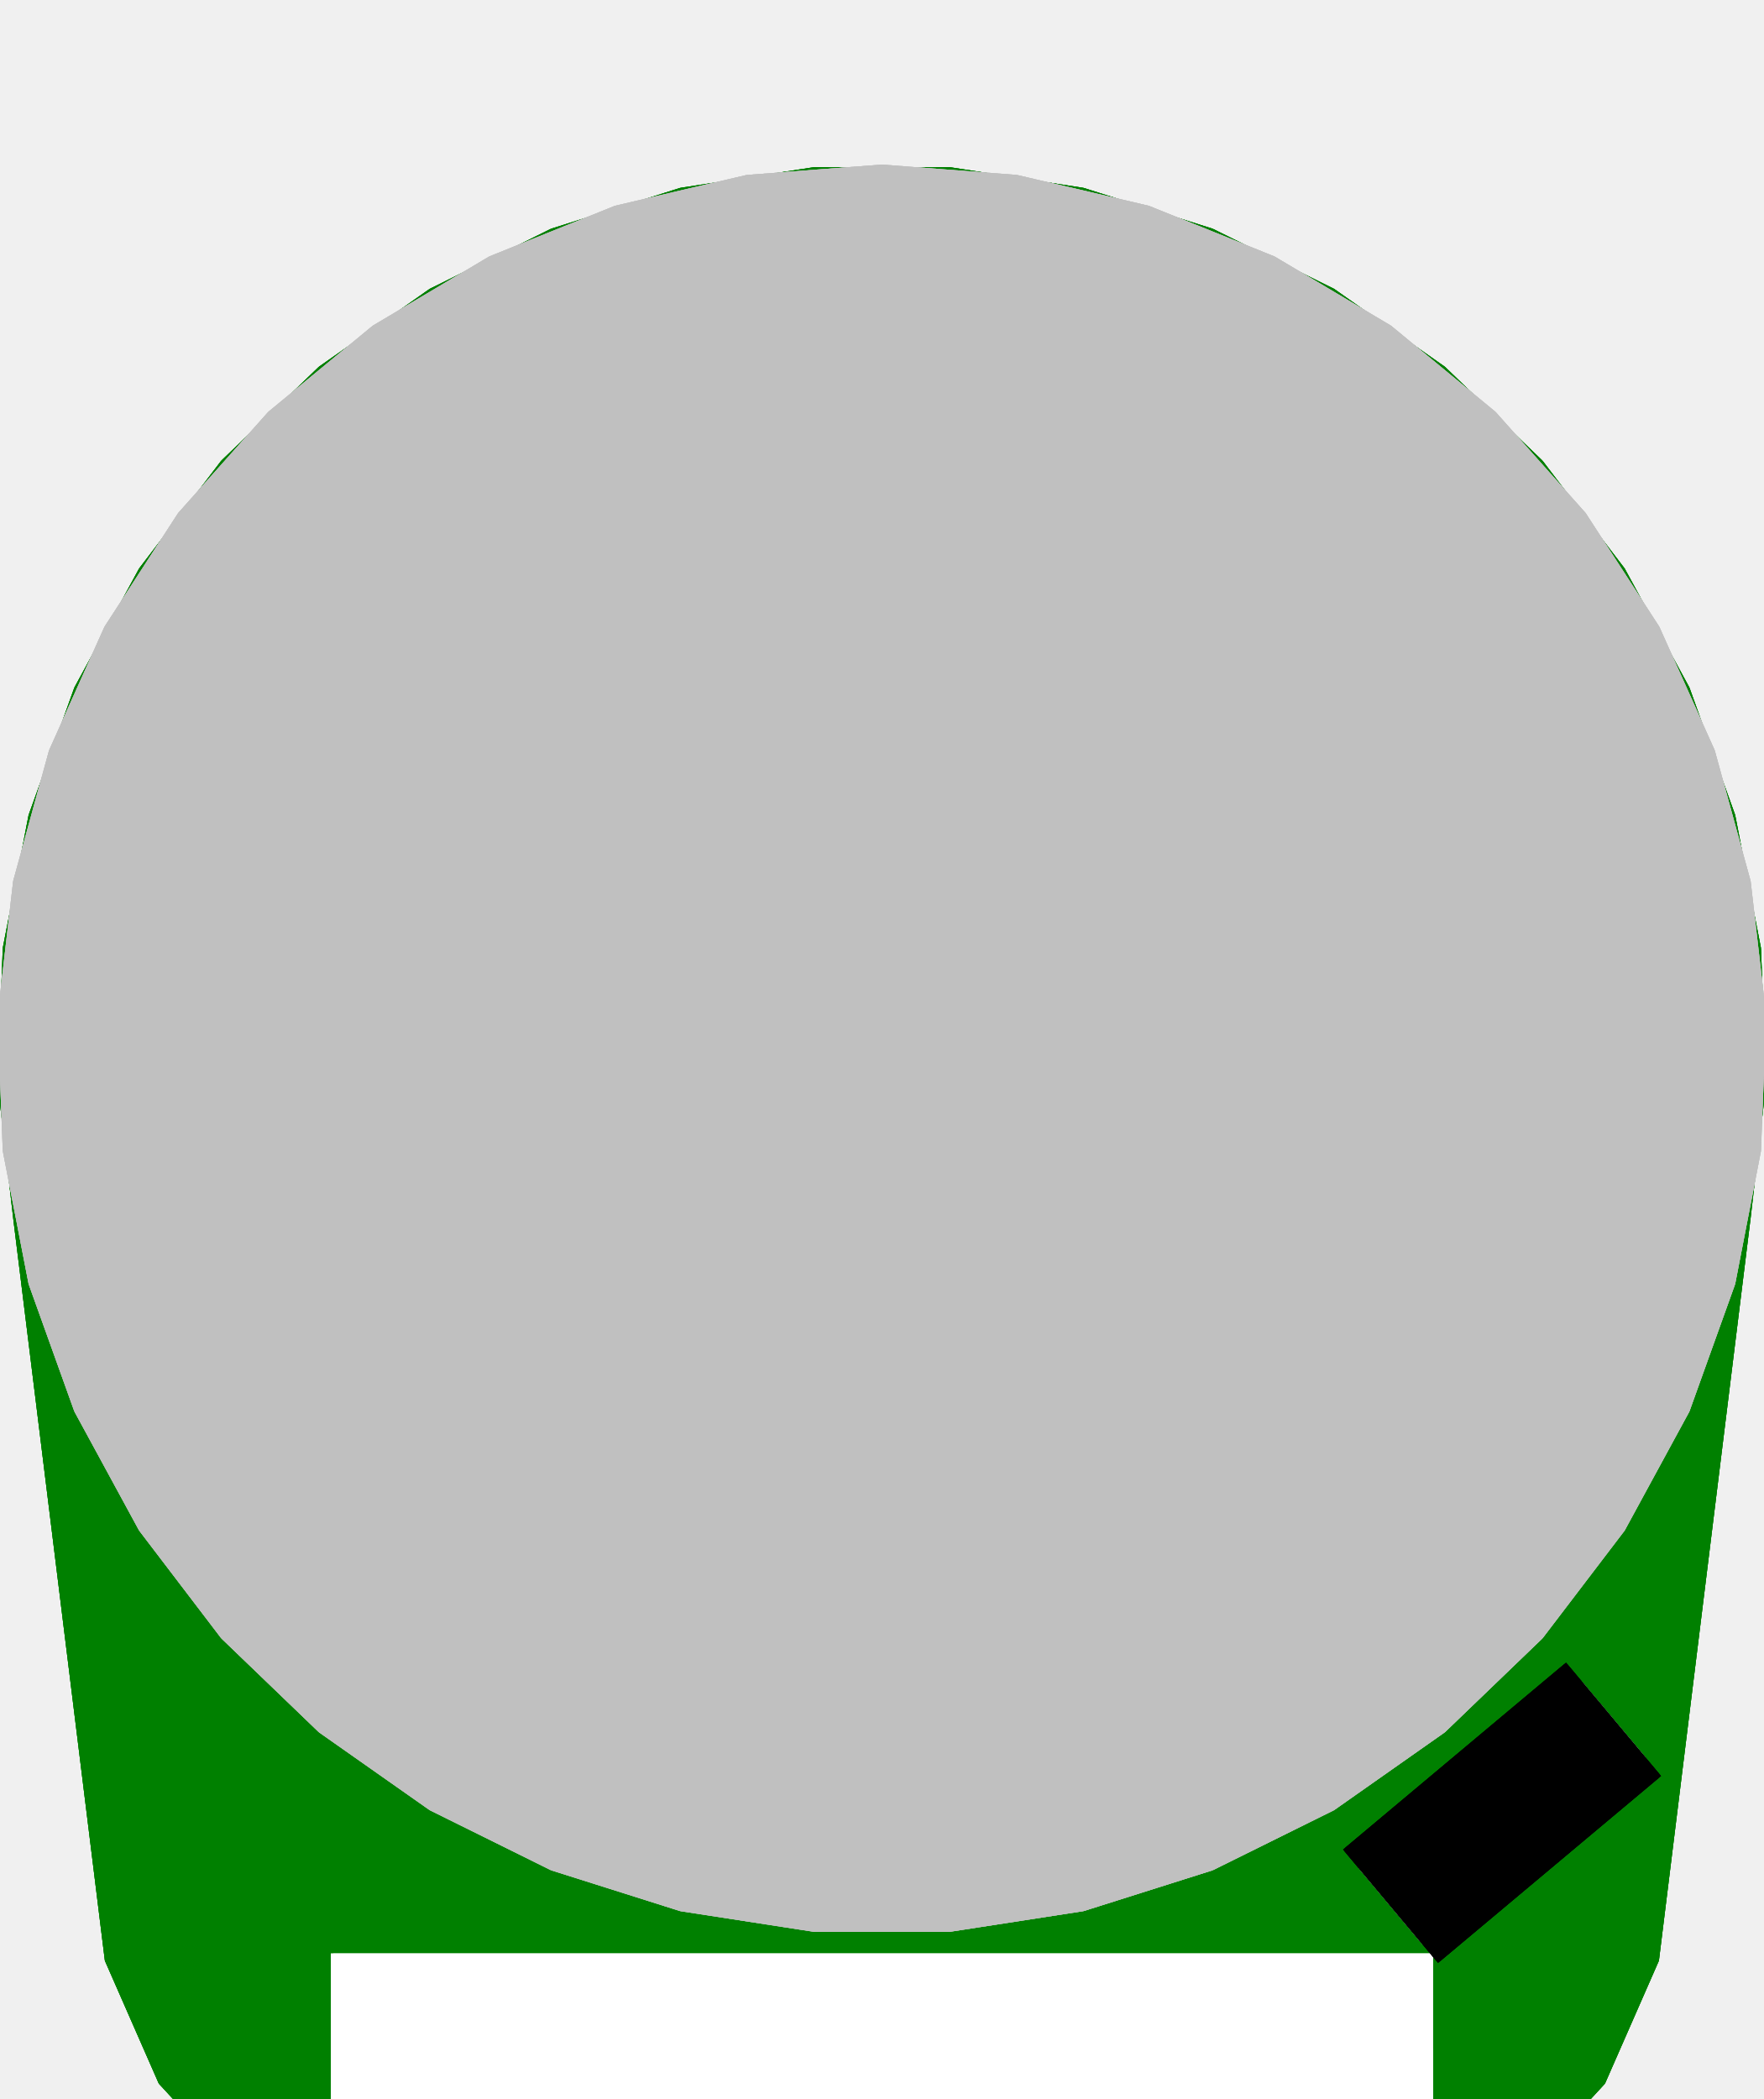
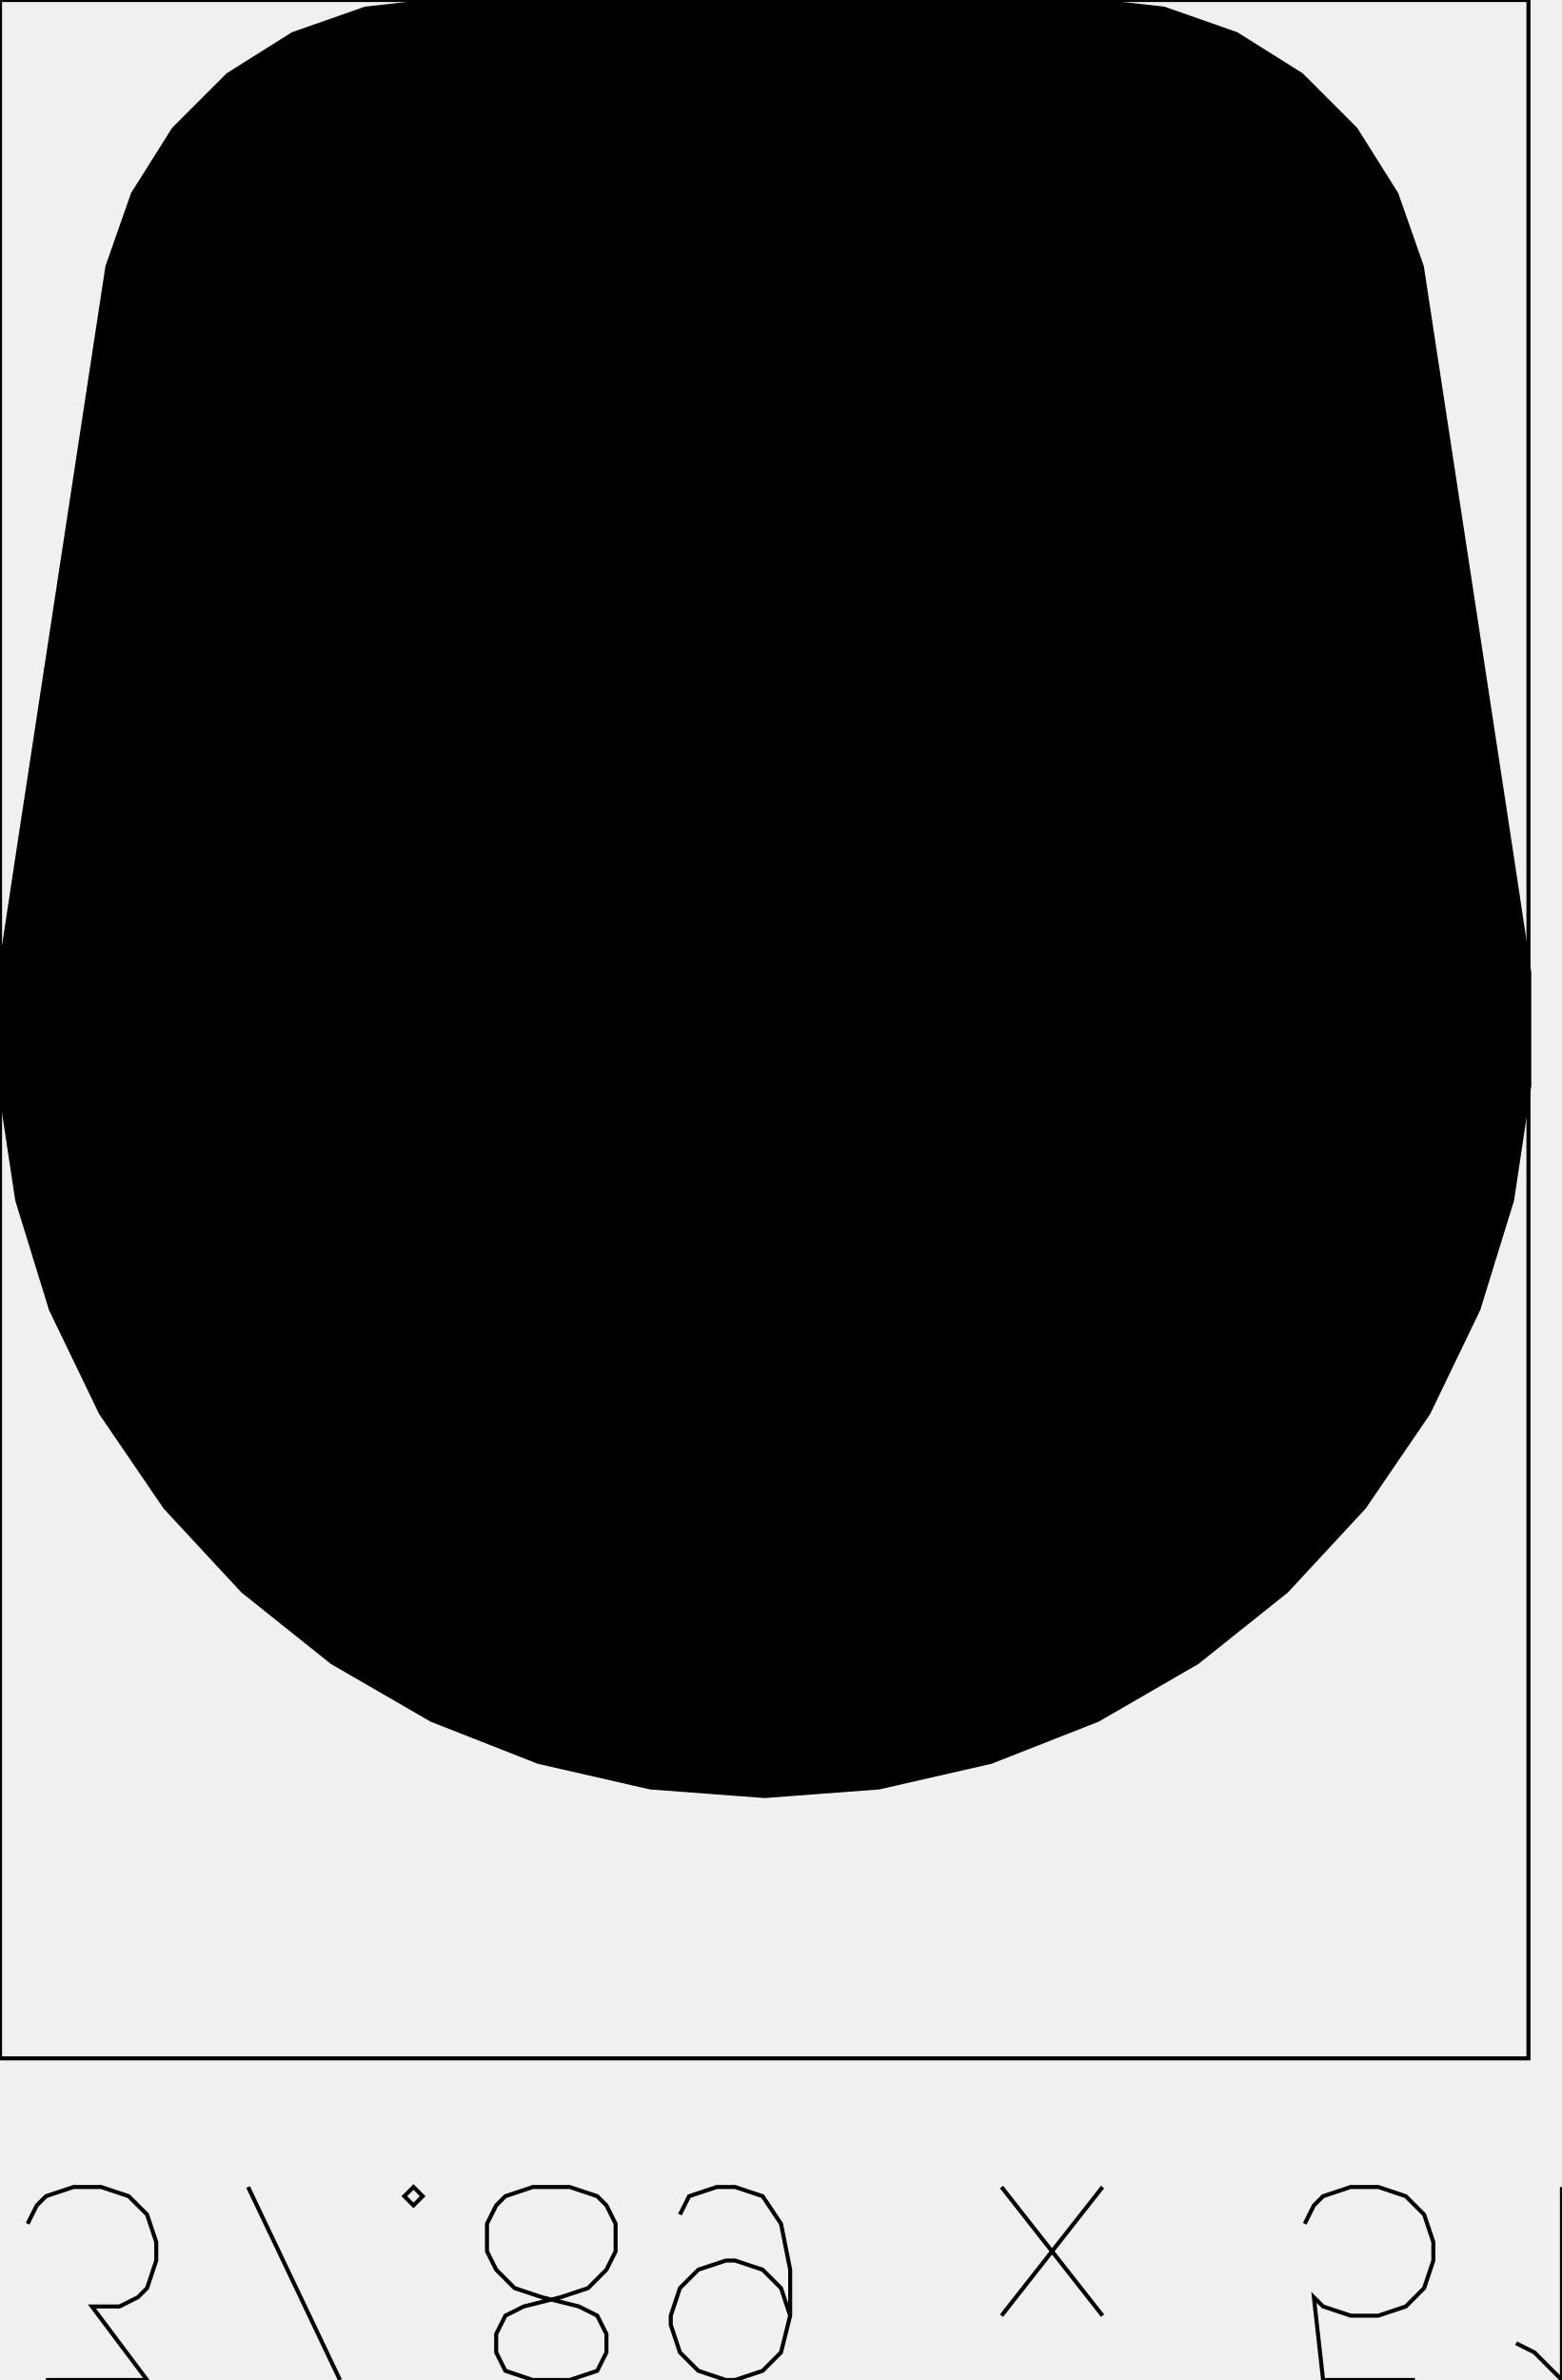
- <svg xmlns="http://www.w3.org/2000/svg" baseProfile="tiny" height="44mm" width="36.973mm" viewBox="0 0 36.973 44" version="1.1" stroke="black" stroke-width=".1" fill="none">
-   <path fill="#008000" stroke="#008000" d="M30.257 7.727 L32.298 9.691 L34.015 11.944 L35.368 14.432 L36.325 17.098 L36.864 19.878 L36.973 22.709 L36.648 25.522 L34.726 41.087 L33.602 43.649 L31.707 45.708 L29.246 47.039 L26.486 47.5 L10.486 47.5 L7.726 47.039 L5.266 45.708 L3.371 43.649 L2.247 41.087 L0.325 25.522 L0 22.709 L0.108 19.878 L0.648 17.098 L1.605 14.432 L2.958 11.944 L4.675 9.691 L6.716 7.727 L9.033 6.098 L11.571 4.841 L14.271 3.987 L17.07 3.554 L19.903 3.554 L22.702 3.987 L25.402 4.841 L27.94 6.098 z" />
-   <path fill="#008000" stroke="#008000" d="M12.393 13.609 L12.393 13.991 L12.393 14.536 L12.393 15.341 L12.393 15.526 L12.393 15.76 L12.393 16.391 L12.464 16.537 L12.795 17.226 L12.927 17.499 L12.991 17.632 L13.073 17.804 L13.394 18.47 L13.6 18.897 L13.931 19.16 L14.21 19.383 L14.325 19.475 L15.398 20.33 L15.775 20.631 L16.679 20.837 L18.486 21.25 L19.39 21.044 L21.198 20.631 L21.923 20.053 L23.059 19.147 L23.373 18.897 L23.775 18.061 L24.273 17.029 L24.407 16.749 L24.441 16.679 L24.58 16.391 L24.58 15.994 L24.58 15.464 L24.58 15.268 L24.58 15.05 L24.58 14.93 L24.58 13.609 L24.575 13.599 L24.254 12.933 L24.177 12.774 L24.043 12.495 L23.726 11.837 L23.645 11.669 L23.386 11.13 L23.373 11.103 L22.666 10.539 L22.648 10.525 L21.858 9.895 L21.853 9.891 L21.814 9.86 L21.728 9.791 L21.198 9.369 L20.294 9.163 L19.512 8.984 L18.486 8.75 L17.582 8.956 L16.329 9.243 L15.775 9.369 L15.05 9.947 L13.6 11.103 L13.289 11.749 L13.198 11.939 z" />
-   <path fill="#008000" stroke="#008000" d="M6.986 44.709 L6.986 45 L7.079 45 L9.429 45 L13.558 45 L23.815 45 L26.795 45 L29.986 45 L29.986 44.459 L29.986 44.429 L29.986 43 L27.974 43 L24.391 43 L23.415 43 L21.679 43 L8.583 43 L6.986 43 L6.986 43.571 z" />
-   <path fill="#008000" stroke="#008000" d="M29.829 40.693 L31.143 39.592 L31.437 39.346 L34.428 36.839 L34.061 36.401 L33.143 35.307 L31.829 36.408 L29.529 38.336 L28.545 39.161 L28.912 39.599 z" />
-   <path fill="#008000" stroke="#008000" d="M-6.615620172877083e-8 22.709 L-6.615620172877083e-8 22.709 L0.325 25.522 L0.325 25.522 z" />
-   <path fill="#008000" stroke="#008000" d="M2.247 41.087 L2.247 41.087 L0.325 25.522 L0.325 25.522 z" />
-   <path fill="#008000" stroke="#008000" d="M3.371 43.649 L3.371 43.649 L2.247 41.087 L2.247 41.087 z" />
-   <path fill="#008000" stroke="#008000" d="M5.266 45.708 L5.266 45.708 L3.371 43.649 L3.371 43.649 z" />
-   <path fill="#008000" stroke="#008000" d="M22.32 45 L23.815 45 L26.795 45 L29.986 45 L29.986 45 L26.795 45 L23.815 45 L13.558 45 L9.429 45 L7.079 45 L6.986 45 L6.986 45 L7.079 45 L9.429 45 z" />
-   <path fill="#008000" stroke="#008000" d="M29.986 45 L29.986 45 L29.986 44.459 L29.986 43 L29.986 43 L29.986 44.429 L29.986 44.459 z" />
-   <path fill="#008000" stroke="#008000" d="M36.973 22.709 L36.973 22.709 L36.648 25.522 L36.648 25.522 z" />
-   <path fill="#008000" stroke="#008000" d="M36.864 19.878 L36.864 19.878 L36.973 22.709 L36.973 22.709 z" />
-   <path fill="#008000" stroke="#008000" d="M24.58 13.609 L24.58 13.609 L24.575 13.599 L24.379 13.192 L24.254 12.933 L24.043 12.495 L23.726 11.837 L23.685 11.752 L23.386 11.13 L23.373 11.103 L23.373 11.103 L23.386 11.13 L23.645 11.669 L23.726 11.837 L24.043 12.495 L24.177 12.774 L24.254 12.933 L24.575 13.599 z" />
-   <path fill="#008000" stroke="#008000" d="M27.94 6.098 L27.94 6.098 L30.257 7.727 L30.257 7.727 z" />
-   <path fill="#008000" stroke="#008000" d="M25.402 4.841 L25.402 4.841 L27.94 6.098 L27.94 6.098 z" />
-   <path fill="#008000" stroke="#008000" d="M22.702 3.987 L22.702 3.987 L25.402 4.841 L25.402 4.841 z" />
-   <path fill="#008000" stroke="#008000" d="M19.903 3.554 L19.903 3.554 L22.702 3.987 L22.702 3.987 z" />
-   <path fill="#008000" stroke="#008000" d="M17.07 3.554 L17.07 3.554 L19.903 3.554 L19.903 3.554 z" />
-   <path fill="#008000" stroke="#008000" d="M14.271 3.987 L14.271 3.987 L17.07 3.554 L17.07 3.554 z" />
-   <path fill="#008000" stroke="#008000" d="M11.571 4.841 L11.571 4.841 L14.271 3.987 L14.271 3.987 z" />
-   <path fill="#008000" stroke="#008000" d="M9.033 6.098 L9.033 6.098 L11.571 4.841 L11.571 4.841 z" />
-   <path fill="#008000" stroke="#008000" d="M6.716 7.727 L6.716 7.727 L9.033 6.098 L9.033 6.098 z" />
-   <path fill="#008000" stroke="#008000" d="M4.675 9.691 L4.675 9.691 L6.716 7.727 L6.716 7.727 z" />
-   <path fill="#008000" stroke="#008000" d="M2.958 11.944 L2.958 11.944 L4.675 9.691 L4.675 9.691 z" />
-   <path fill="#008000" stroke="#008000" d="M1.605 14.432 L1.605 14.432 L2.958 11.944 L2.958 11.944 z" />
-   <path fill="#008000" stroke="#008000" d="M0.648 17.098 L0.648 17.098 L1.605 14.432 L1.605 14.432 z" />
-   <path fill="#008000" stroke="#008000" d="M0.108 19.878 L0.108 19.878 L0.648 17.098 L0.648 17.098 z" />
-   <path fill="#008000" stroke="#008000" d="M0.108 19.878 L0.108 19.878 L2.2225505467005677e-8 22.709 L2.2225505467005677e-8 22.709 z" />
-   <path fill="#008000" stroke="#008000" d="M6.986 46.639 L7.654 47 L7.726 47.039 L10.486 47.5 L26.486 47.5 L29.246 47.039 L29.319 47 L29.536 46.883 L29.986 46.639 L31.707 45.708 L33.602 43.649 L34.726 41.087 L36.648 25.522 L36.973 22.709 L36.864 19.878 L36.325 17.098 L35.368 14.432 L34.015 11.944 L32.298 9.691 L30.257 7.727 L27.94 6.098 L25.402 4.841 L22.702 3.987 L19.903 3.554 L17.07 3.554 L14.271 3.987 L11.571 4.841 L9.033 6.098 L6.716 7.727 L4.675 9.691 L2.958 11.944 L1.605 14.432 L0.648 17.098 L0.108 19.878 L0 22.709 L0.325 25.522 L2.247 41.087 L3.371 43.649 L5.266 45.708 z" />
-   <path fill="#008000" stroke="#008000" d="M12.393 15.643 L12.393 15.526 L12.393 15.341 L12.393 14.073 L12.393 13.991 L12.393 13.609 L13.289 11.749 L13.399 11.521 L13.6 11.103 L15.412 9.658 L15.775 9.369 L16.329 9.243 L18.034 8.853 L18.486 8.75 L19.512 8.984 L20.746 9.266 L21.198 9.369 L21.728 9.791 L21.814 9.86 L21.855 9.893 L21.858 9.895 L22.666 10.539 L23.01 10.814 L23.373 11.103 L23.386 11.13 L23.685 11.752 L23.726 11.837 L24.043 12.495 L24.254 12.933 L24.379 13.192 L24.575 13.599 L24.58 13.609 L24.58 14.93 L24.58 15.159 L24.58 15.268 L24.58 15.927 L24.58 15.994 L24.58 16.391 L24.424 16.714 L24.407 16.749 L24.273 17.029 L23.574 18.479 L23.373 18.897 L23.059 19.147 L21.561 20.342 L21.198 20.631 L18.938 21.147 L18.486 21.25 L16.227 20.734 L15.775 20.631 L15.398 20.33 L14.21 19.383 L13.962 19.186 L13.931 19.16 L13.6 18.897 L13.394 18.47 L13.032 17.718 L12.991 17.632 L12.927 17.499 L12.594 16.808 L12.464 16.537 L12.393 16.391 z" />
-   <path fill="#008000" stroke="#008000" d="M6.986 45 L6.986 44.709 L6.986 43 L8.583 43 L14.653 43 L21.679 43 L24.391 43 L27.974 43 L29.986 43 L29.986 44.459 L29.986 45 L26.795 45 L23.815 45 L22.32 45 L9.429 45 L7.079 45 z" />
-   <path fill="#008000" stroke="#008000" d="M31.437 39.346 L30.596 40.051 L29.829 40.693 L28.545 39.161 L29.529 38.336 L32.377 35.949 L33.143 35.307 L34.428 36.839 z" />
-   <path fill="#008000" stroke="#008000" d="M26.486 47.5 L29.246 47.039 L29.246 47.039 L26.486 47.5 z" />
-   <path fill="#008000" stroke="#008000" d="M36.864 19.878 L36.325 17.098 L36.325 17.098 L36.864 19.878 z" />
-   <path fill="#008000" stroke="#008000" d="M36.325 17.098 L35.368 14.432 L35.368 14.432 L36.325 17.098 z" />
-   <path fill="#008000" stroke="#008000" d="M7.654 47 L6.986 46.639 L5.266 45.708 L5.266 45.708 L7.726 47.039 L7.726 47.039 z" />
-   <path fill="#008000" stroke="#008000" d="M7.726 47.039 L10.486 47.5 L10.486 47.5 L7.726 47.039 z" />
-   <path fill="#008000" stroke="#008000" d="M10.486 47.5 L26.486 47.5 L26.486 47.5 L10.486 47.5 z" />
-   <path fill="#008000" stroke="#008000" d="M29.319 47 L29.246 47.039 L29.246 47.039 L31.707 45.708 L31.707 45.708 L29.986 46.639 L29.536 46.883 z" />
-   <path fill="#008000" stroke="#008000" d="M31.707 45.708 L33.602 43.649 L33.602 43.649 L31.707 45.708 z" />
-   <path fill="#008000" stroke="#008000" d="M33.602 43.649 L34.726 41.087 L34.726 41.087 L33.602 43.649 z" />
-   <path fill="#008000" stroke="#008000" d="M34.726 41.087 L36.648 25.522 L36.648 25.522 L34.726 41.087 z" />
-   <path fill="#008000" stroke="#008000" d="M35.368 14.432 L34.015 11.944 L34.015 11.944 L35.368 14.432 z" />
-   <path fill="#008000" stroke="#008000" d="M34.015 11.944 L32.298 9.691 L32.298 9.691 L34.015 11.944 z" />
-   <path fill="#008000" stroke="#008000" d="M32.298 9.691 L30.257 7.727 L30.257 7.727 L32.298 9.691 z" />
-   <path fill="#008000" stroke="#008000" d="M24.58 13.609 L24.58 13.609 L24.58 14.93 L24.58 15.05 L24.58 15.268 L24.58 15.464 L24.58 15.994 L24.58 16.391 L24.58 16.391 L24.58 15.994 L24.58 15.927 L24.58 15.268 L24.58 15.159 L24.58 14.93 z" />
-   <path fill="#008000" stroke="#008000" d="M24.58 16.391 L24.58 16.391 L24.441 16.679 L24.407 16.749 L24.273 17.029 L23.775 18.061 L23.373 18.897 L23.373 18.897 L23.574 18.479 L24.273 17.029 L24.407 16.749 L24.424 16.714 z" />
-   <path fill="#008000" stroke="#008000" d="M18.486 8.75 L18.486 8.75 L19.512 8.984 L20.294 9.163 L21.198 9.369 L21.198 9.369 L20.746 9.266 L19.512 8.984 z" />
-   <path fill="#008000" stroke="#008000" d="M15.775 9.369 L15.775 9.369 L16.329 9.243 L17.583 8.956 L18.486 8.75 L18.486 8.75 L18.034 8.853 L16.329 9.243 z" />
-   <path fill="#008000" stroke="#008000" d="M12.393 13.609 L12.393 13.609 L13.198 11.939 L13.289 11.749 L13.6 11.103 L13.6 11.103 L13.399 11.521 L13.289 11.749 z" />
-   <path fill="#008000" stroke="#008000" d="M12.393 16.391 L12.393 16.391 L12.393 15.76 L12.393 15.526 L12.393 15.341 L12.393 14.536 L12.393 13.991 L12.393 13.609 L12.393 13.609 L12.393 13.991 L12.393 14.073 L12.393 15.341 L12.393 15.526 L12.393 15.643 z" />
-   <path fill="#008000" stroke="#008000" d="M23.373 11.103 L23.373 11.103 L23.01 10.814 L22.666 10.539 L21.858 9.895 L21.855 9.893 L21.814 9.86 L21.728 9.791 L21.198 9.369 L21.198 9.369 L21.728 9.791 L21.814 9.86 L21.853 9.891 L21.858 9.895 L22.648 10.525 L22.666 10.539 z" />
-   <path fill="#008000" stroke="#008000" d="M13.6 18.897 L13.6 18.897 L13.931 19.16 L13.962 19.186 L14.21 19.383 L15.398 20.33 L15.775 20.631 L15.775 20.631 L15.398 20.33 L14.325 19.475 L14.21 19.383 L13.931 19.16 z" />
-   <path fill="#008000" stroke="#008000" d="M13.6 18.897 L13.6 18.897 L13.394 18.47 L13.073 17.804 L12.991 17.632 L12.927 17.499 L12.795 17.226 L12.464 16.537 L12.393 16.391 L12.393 16.391 L12.464 16.537 L12.594 16.808 L12.927 17.499 L12.991 17.632 L13.032 17.718 L13.394 18.47 z" />
-   <path fill="#008000" stroke="#008000" d="M23.373 18.897 L23.373 18.897 L23.059 19.147 L21.923 20.053 L21.198 20.631 L21.198 20.631 L21.561 20.342 L23.059 19.147 z" />
-   <path fill="#008000" stroke="#008000" d="M15.775 9.369 L15.775 9.369 L15.412 9.658 L13.6 11.103 L13.6 11.103 L15.05 9.947 z" />
-   <path fill="#008000" stroke="#008000" d="M18.486 21.25 L18.486 21.25 L18.938 21.147 L21.198 20.631 L21.198 20.631 L19.39 21.044 z" />
-   <path fill="#008000" stroke="#008000" d="M15.775 20.631 L15.775 20.631 L16.227 20.734 L18.486 21.25 L18.486 21.25 L16.679 20.837 z" />
-   <path fill="#008000" stroke="#008000" d="M14.653 43 L8.583 43 L6.986 43 L6.986 43 L8.583 43 L21.679 43 L23.415 43 L24.391 43 L27.974 43 L29.986 43 L29.986 43 L27.974 43 L24.391 43 L21.679 43 z" />
-   <path fill="#008000" stroke="#008000" d="M6.986 43 L6.986 43 L6.986 44.709 L6.986 45 L6.986 45 L6.986 44.709 L6.986 43.571 z" />
-   <path fill="#008000" stroke="#008000" d="M30.596 40.051 L31.437 39.346 L34.428 36.839 L34.428 36.839 L31.437 39.346 L31.143 39.592 L29.829 40.693 L29.829 40.693 z" />
-   <path fill="#008000" stroke="#008000" d="M28.545 39.161 L28.545 39.161 L29.829 40.693 L29.829 40.693 L28.912 39.599 z" />
-   <path fill="#008000" stroke="#008000" d="M32.377 35.949 L29.529 38.336 L28.545 39.161 L28.545 39.161 L29.529 38.336 L31.829 36.408 L33.143 35.307 L33.143 35.307 z" />
-   <path fill="#008000" stroke="#008000" d="M34.428 36.839 L34.428 36.839 L33.143 35.307 L33.143 35.307 L34.061 36.401 z" />
-   <path fill="#c0c0c0" stroke="#c0c0c0" d="M21.084 16.5 L21.084 13.5 L18.486 12 L15.888 13.5 L15.888 16.5 L18.486 18 z" />
-   <path fill="#c0c0c0" stroke="#c0c0c0" d="M21.084 13.5 L21.084 13.5 L18.486 12 L18.486 12 z" />
-   <path fill="#c0c0c0" stroke="#c0c0c0" d="M15.888 13.5 L15.888 13.5 L18.486 12 L18.486 12 z" />
-   <path fill="#c0c0c0" stroke="#c0c0c0" d="M18.486 18 L18.486 18 L15.888 16.5 L15.888 16.5 z" />
-   <path fill="#c0c0c0" stroke="#c0c0c0" d="M15.888 16.5 L15.888 16.5 L15.888 13.5 L15.888 13.5 z" />
-   <path fill="#c0c0c0" stroke="#c0c0c0" d="M21.084 16.5 L21.084 16.5 L18.486 18 L18.486 18 z" />
-   <path fill="#c0c0c0" stroke="#c0c0c0" d="M21.084 16.5 L21.084 16.5 L21.084 13.5 L21.084 13.5 z" />
-   <path fill="#c0c0c0" stroke="#c0c0c0" d="M21.084 13.5 L21.084 16.5 L18.486 18 L15.888 16.5 L15.888 13.5 L18.486 12 z" />
-   <path fill="#c0c0c0" stroke="#c0c0c0" d="M21.198 20.631 L23.373 18.897 L24.58 16.391 L24.58 13.609 L23.373 11.103 L21.198 9.369 L18.486 8.75 L15.775 9.369 L13.6 11.103 L12.393 13.609 L12.393 16.391 L13.6 18.897 L15.775 20.631 L18.486 21.25 z" />
-   <path fill="#c0c0c0" stroke="#c0c0c0" d="M18.486 21.25 L18.486 21.25 L15.775 20.631 L15.775 20.631 z" />
-   <path fill="#c0c0c0" stroke="#c0c0c0" d="M15.775 20.631 L15.775 20.631 L13.6 18.897 L13.6 18.897 z" />
-   <path fill="#c0c0c0" stroke="#c0c0c0" d="M13.6 11.103 L13.6 11.103 L15.775 9.369 L15.775 9.369 z" />
-   <path fill="#c0c0c0" stroke="#c0c0c0" d="M18.486 8.75 L18.486 8.75 L15.775 9.369 L15.775 9.369 z" />
-   <path fill="#c0c0c0" stroke="#c0c0c0" d="M12.393 16.391 L12.393 16.391 L12.393 13.609 L12.393 13.609 z" />
-   <path fill="#c0c0c0" stroke="#c0c0c0" d="M12.393 13.609 L12.393 13.609 L13.6 11.103 L13.6 11.103 z" />
-   <path fill="#c0c0c0" stroke="#c0c0c0" d="M12.393 16.391 L12.393 16.391 L13.6 18.897 L13.6 18.897 z" />
-   <path fill="#c0c0c0" stroke="#c0c0c0" d="M21.198 9.369 L21.198 9.369 L18.486 8.75 L18.486 8.75 z" />
-   <path fill="#c0c0c0" stroke="#c0c0c0" d="M23.373 11.103 L23.373 11.103 L21.198 9.369 L21.198 9.369 z" />
-   <path fill="#c0c0c0" stroke="#c0c0c0" d="M23.373 11.103 L23.373 11.103 L24.58 13.609 L24.58 13.609 z" />
-   <path fill="#c0c0c0" stroke="#c0c0c0" d="M24.58 16.391 L24.58 16.391 L24.58 13.609 L24.58 13.609 z" />
-   <path fill="#c0c0c0" stroke="#c0c0c0" d="M24.58 16.391 L24.58 16.391 L23.373 18.897 L23.373 18.897 z" />
-   <path fill="#c0c0c0" stroke="#c0c0c0" d="M21.198 20.631 L21.198 20.631 L18.486 21.25 L18.486 21.25 z" />
-   <path fill="#c0c0c0" stroke="#c0c0c0" d="M21.198 20.631 L21.198 20.631 L23.373 18.897 L23.373 18.897 z" />
-   <path fill="#c0c0c0" stroke="#c0c0c0" d="M23.373 18.897 L21.198 20.631 L18.486 21.25 L15.775 20.631 L13.6 18.897 L12.393 16.391 L12.393 13.609 L13.6 11.103 L15.775 9.369 L18.486 8.75 L21.198 9.369 L23.373 11.103 L24.58 13.609 L24.58 16.391 z" />
-   <path fill="#c0c0c0" stroke="#c0c0c0" d="M21.31 3.717 L24.068 4.362 L26.695 5.421 L29.13 6.868 L31.315 8.67 L33.199 10.785 L34.739 13.162 L35.898 15.747 L36.648 18.478 L36.973 21.291 L36.864 24.122 L36.325 26.902 L35.368 29.568 L34.015 32.056 L32.298 34.309 L30.257 36.273 L27.94 37.902 L25.402 39.159 L22.702 40.013 L19.903 40.446 L17.07 40.446 L14.271 40.013 L11.571 39.159 L9.033 37.902 L6.716 36.273 L4.675 34.309 L2.958 32.056 L1.605 29.568 L0.648 26.902 L0.108 24.122 L0 21.291 L0.325 18.478 L1.075 15.747 L2.234 13.162 L3.774 10.785 L5.658 8.67 L7.843 6.868 L10.278 5.421 L12.905 4.362 L15.662 3.717 L18.486 3.5 z" />
-   <path fill="#c0c0c0" stroke="#c0c0c0" d="M24.53 8.775 L25.903 10.307 L27.784 9.475 L27.574 7.429 L25.563 6.996 z" />
-   <path fill="#c0c0c0" stroke="#c0c0c0" d="M33.983 23.78 L34.101 23.695 L35.164 22.925 L35.641 22.58 L35.65 22.574 L35.373 21.716 L35.162 21.063 L35.105 20.886 L35.018 20.616 L34.958 20.616 L34.913 20.616 L34.691 20.615 L34.081 20.614 L32.96 20.612 L32.757 21.233 L32.321 22.567 L33.804 23.649 z" />
-   <path fill="#c0c0c0" stroke="#c0c0c0" d="M24.703 36.306 L26.581 37.146 L27.959 35.618 L26.933 33.836 L24.92 34.261 z" />
-   <path fill="#c0c0c0" stroke="#c0c0c0" d="M11.093 33.707 L10.39 34.019 L9.213 34.542 L9.427 36.589 L11.439 37.018 L11.86 36.289 L12.468 35.237 z" />
-   <path fill="#c0c0c0" stroke="#c0c0c0" d="M1.322 21.459 L1.958 23.416 L3.523 23.416 L3.816 23.416 L4.015 23.416 L4.651 21.459 L2.986 20.25 L2.056 20.926 L1.957 20.998 z" />
-   <path fill="#c0c0c0" stroke="#c0c0c0" d="M9.04 8.363 L10.063 10.148 L12.076 9.727 L12.298 7.682 L10.421 6.839 z" />
-   <path fill="#c0c0c0" stroke="#c0c0c0" d="M15.662 3.717 L15.662 3.717 L12.905 4.362 L12.905 4.362 z" />
-   <path fill="#c0c0c0" stroke="#c0c0c0" d="M18.486 3.5 L18.486 3.5 L15.662 3.717 L15.662 3.717 z" />
-   <path fill="#c0c0c0" stroke="#c0c0c0" d="M24.53 8.775 L24.53 8.775 L25.903 10.307 L25.903 10.307 z" />
-   <path fill="#c0c0c0" stroke="#c0c0c0" d="M10.278 5.421 L10.278 5.421 L12.905 4.362 L12.905 4.362 z" />
-   <path fill="#c0c0c0" stroke="#c0c0c0" d="M5.658 8.67 L5.658 8.67 L7.843 6.868 L7.843 6.868 z" />
-   <path fill="#c0c0c0" stroke="#c0c0c0" d="M7.843 6.868 L7.843 6.868 L10.278 5.421 L10.278 5.421 z" />
-   <path fill="#c0c0c0" stroke="#c0c0c0" d="M3.774 10.785 L3.774 10.785 L5.658 8.67 L5.658 8.67 z" />
-   <path fill="#c0c0c0" stroke="#c0c0c0" d="M2.234 13.162 L2.234 13.162 L3.774 10.785 L3.774 10.785 z" />
-   <path fill="#c0c0c0" stroke="#c0c0c0" d="M1.075 15.747 L1.075 15.747 L2.234 13.162 L2.234 13.162 z" />
-   <path fill="#c0c0c0" stroke="#c0c0c0" d="M0.325 18.478 L0.325 18.478 L1.075 15.747 L1.075 15.747 z" />
-   <path fill="#c0c0c0" stroke="#c0c0c0" d="M-6.615619849078623e-8 21.291 L-6.615619849078623e-8 21.291 L0.325 18.478 L0.325 18.478 z" />
-   <path fill="#c0c0c0" stroke="#c0c0c0" d="M0.108 24.122 L0.108 24.122 L2.2225504379189546e-8 21.291 L2.2225504379189546e-8 21.291 z" />
-   <path fill="#c0c0c0" stroke="#c0c0c0" d="M1.605 29.568 L1.605 29.568 L2.958 32.056 L2.958 32.056 z" />
-   <path fill="#c0c0c0" stroke="#c0c0c0" d="M0.648 26.902 L0.648 26.902 L0.108 24.122 L0.108 24.122 z" />
-   <path fill="#c0c0c0" stroke="#c0c0c0" d="M0.648 26.902 L0.648 26.902 L1.605 29.568 L1.605 29.568 z" />
-   <path fill="#c0c0c0" stroke="#c0c0c0" d="M6.716 36.273 L6.716 36.273 L9.033 37.902 L9.033 37.902 z" />
-   <path fill="#c0c0c0" stroke="#c0c0c0" d="M4.675 34.309 L4.675 34.309 L6.716 36.273 L6.716 36.273 z" />
-   <path fill="#c0c0c0" stroke="#c0c0c0" d="M4.675 34.309 L4.675 34.309 L2.958 32.056 L2.958 32.056 z" />
-   <path fill="#c0c0c0" stroke="#c0c0c0" d="M11.571 39.159 L11.571 39.159 L9.033 37.902 L9.033 37.902 z" />
-   <path fill="#c0c0c0" stroke="#c0c0c0" d="M11.571 39.159 L11.571 39.159 L14.271 40.013 L14.271 40.013 z" />
-   <path fill="#c0c0c0" stroke="#c0c0c0" d="M11.439 37.018 L11.439 37.018 L12.468 35.237 L12.468 35.237 L11.86 36.289 z" />
-   <path fill="#c0c0c0" stroke="#c0c0c0" d="M22.702 40.013 L22.702 40.013 L25.402 39.159 L25.402 39.159 z" />
-   <path fill="#c0c0c0" stroke="#c0c0c0" d="M17.07 40.446 L17.07 40.446 L19.903 40.446 L19.903 40.446 z" />
-   <path fill="#c0c0c0" stroke="#c0c0c0" d="M19.903 40.446 L19.903 40.446 L22.702 40.013 L22.702 40.013 z" />
-   <path fill="#c0c0c0" stroke="#c0c0c0" d="M17.07 40.446 L17.07 40.446 L14.271 40.013 L14.271 40.013 z" />
-   <path fill="#c0c0c0" stroke="#c0c0c0" d="M27.94 37.902 L27.94 37.902 L25.402 39.159 L25.402 39.159 z" />
-   <path fill="#c0c0c0" stroke="#c0c0c0" d="M30.257 36.273 L30.257 36.273 L27.94 37.902 L27.94 37.902 z" />
-   <path fill="#c0c0c0" stroke="#c0c0c0" d="M32.298 34.309 L32.298 34.309 L30.257 36.273 L30.257 36.273 z" />
-   <path fill="#c0c0c0" stroke="#c0c0c0" d="M34.015 32.056 L34.015 32.056 L32.298 34.309 L32.298 34.309 z" />
-   <path fill="#c0c0c0" stroke="#c0c0c0" d="M34.015 32.056 L34.015 32.056 L35.368 29.568 L35.368 29.568 z" />
-   <path fill="#c0c0c0" stroke="#c0c0c0" d="M36.325 26.902 L36.325 26.902 L36.864 24.122 L36.864 24.122 z" />
-   <path fill="#c0c0c0" stroke="#c0c0c0" d="M36.325 26.902 L36.325 26.902 L35.368 29.568 L35.368 29.568 z" />
-   <path fill="#c0c0c0" stroke="#c0c0c0" d="M32.96 20.612 L32.96 20.612 L32.321 22.567 L32.321 22.567 L32.757 21.233 z" />
-   <path fill="#c0c0c0" stroke="#c0c0c0" d="M36.973 21.291 L36.973 21.291 L36.864 24.122 L36.864 24.122 z" />
-   <path fill="#c0c0c0" stroke="#c0c0c0" d="M36.648 18.478 L36.648 18.478 L36.973 21.291 L36.973 21.291 z" />
-   <path fill="#c0c0c0" stroke="#c0c0c0" d="M29.13 6.868 L29.13 6.868 L26.695 5.421 L26.695 5.421 z" />
-   <path fill="#c0c0c0" stroke="#c0c0c0" d="M35.898 15.747 L35.898 15.747 L36.648 18.478 L36.648 18.478 z" />
-   <path fill="#c0c0c0" stroke="#c0c0c0" d="M34.739 13.162 L34.739 13.162 L35.898 15.747 L35.898 15.747 z" />
-   <path fill="#c0c0c0" stroke="#c0c0c0" d="M31.315 8.67 L31.315 8.67 L29.13 6.868 L29.13 6.868 z" />
-   <path fill="#c0c0c0" stroke="#c0c0c0" d="M33.199 10.785 L33.199 10.785 L34.739 13.162 L34.739 13.162 z" />
-   <path fill="#c0c0c0" stroke="#c0c0c0" d="M33.199 10.785 L33.199 10.785 L31.315 8.67 L31.315 8.67 z" />
-   <path fill="#c0c0c0" stroke="#c0c0c0" d="M35.018 20.616 L35.018 20.616 L35.105 20.886 L35.162 21.063 L35.373 21.716 L35.65 22.574 L35.65 22.574 z" />
-   <path fill="#c0c0c0" stroke="#c0c0c0" d="M21.31 3.717 L21.31 3.717 L18.486 3.5 L18.486 3.5 z" />
-   <path fill="#c0c0c0" stroke="#c0c0c0" d="M24.068 4.362 L24.068 4.362 L26.695 5.421 L26.695 5.421 z" />
-   <path fill="#c0c0c0" stroke="#c0c0c0" d="M24.068 4.362 L24.068 4.362 L21.31 3.717 L21.31 3.717 z" />
-   <path fill="#c0c0c0" stroke="#c0c0c0" d="M26.695 5.421 L24.068 4.362 L21.31 3.717 L18.486 3.5 L15.662 3.717 L12.905 4.362 L10.278 5.421 L7.843 6.868 L5.658 8.67 L3.774 10.785 L2.234 13.162 L1.075 15.747 L0.325 18.478 L0 21.291 L0.108 24.122 L0.648 26.902 L1.605 29.568 L2.958 32.056 L4.675 34.309 L6.716 36.273 L9.033 37.902 L11.571 39.159 L14.271 40.013 L17.07 40.446 L19.903 40.446 L22.702 40.013 L25.402 39.159 L27.94 37.902 L30.257 36.273 L32.298 34.309 L34.015 32.056 L35.368 29.568 L36.325 26.902 L36.864 24.122 L36.973 21.291 L36.648 18.478 L35.898 15.747 L34.739 13.162 L33.199 10.785 L31.315 8.67 L29.13 6.868 z" />
-   <path fill="#c0c0c0" stroke="#c0c0c0" d="M25.563 6.996 L25.563 6.996 L24.53 8.775 L24.53 8.775 z" />
-   <path fill="#c0c0c0" stroke="#c0c0c0" d="M35.018 20.616 L35.018 20.616 L32.96 20.612 L32.96 20.612 L34.081 20.614 L34.691 20.615 L34.913 20.616 L34.958 20.616 z" />
-   <path fill="#c0c0c0" stroke="#c0c0c0" d="M25.563 6.996 L25.563 6.996 L27.574 7.429 L27.574 7.429 z" />
-   <path fill="#c0c0c0" stroke="#c0c0c0" d="M24.53 8.775 L25.563 6.996 L27.574 7.429 L27.784 9.475 L25.903 10.307 z" />
-   <path fill="#c0c0c0" stroke="#c0c0c0" d="M27.574 7.429 L27.784 9.475 L27.784 9.475 L27.574 7.429 z" />
-   <path fill="#c0c0c0" stroke="#c0c0c0" d="M27.784 9.475 L25.903 10.307 L25.903 10.307 L27.784 9.475 z" />
-   <path fill="#c0c0c0" stroke="#c0c0c0" d="M33.983 23.78 L33.983 23.78 L35.65 22.574 L35.65 22.574 L35.641 22.58 L35.164 22.925 L34.101 23.695 z" />
-   <path fill="#c0c0c0" stroke="#c0c0c0" d="M32.321 22.567 L32.321 22.567 L33.983 23.78 L33.983 23.78 L33.804 23.649 z" />
-   <path fill="#c0c0c0" stroke="#c0c0c0" d="M32.96 20.612 L35.018 20.616 L35.65 22.574 L33.983 23.78 L32.321 22.567 z" />
-   <path fill="#c0c0c0" stroke="#c0c0c0" d="M24.703 36.306 L24.703 36.306 L26.581 37.146 L26.581 37.146 z" />
-   <path fill="#c0c0c0" stroke="#c0c0c0" d="M24.92 34.261 L24.92 34.261 L24.703 36.306 L24.703 36.306 z" />
-   <path fill="#c0c0c0" stroke="#c0c0c0" d="M27.959 35.618 L27.959 35.618 L26.581 37.146 L26.581 37.146 z" />
-   <path fill="#c0c0c0" stroke="#c0c0c0" d="M26.933 33.836 L26.933 33.836 L24.92 34.261 L24.92 34.261 z" />
-   <path fill="#c0c0c0" stroke="#c0c0c0" d="M27.959 35.618 L27.959 35.618 L26.933 33.836 L26.933 33.836 z" />
-   <path fill="#c0c0c0" stroke="#c0c0c0" d="M26.933 33.836 L27.959 35.618 L26.581 37.146 L24.703 36.306 L24.92 34.261 z" />
-   <path fill="#c0c0c0" stroke="#c0c0c0" d="M12.468 35.237 L12.468 35.237 L11.093 33.707 L11.093 33.707 z" />
-   <path fill="#c0c0c0" stroke="#c0c0c0" d="M1.958 23.416 L1.958 23.416 L4.015 23.416 L4.015 23.416 L3.816 23.416 L3.523 23.416 z" />
-   <path fill="#c0c0c0" stroke="#c0c0c0" d="M11.093 33.707 L11.093 33.707 L9.213 34.542 L9.213 34.542 L10.39 34.019 z" />
-   <path fill="#c0c0c0" stroke="#c0c0c0" d="M9.213 34.542 L9.213 34.542 L9.427 36.589 L9.427 36.589 z" />
-   <path fill="#c0c0c0" stroke="#c0c0c0" d="M11.439 37.018 L11.439 37.018 L9.427 36.589 L9.427 36.589 z" />
-   <path fill="#c0c0c0" stroke="#c0c0c0" d="M12.468 35.237 L11.439 37.018 L9.427 36.589 L9.213 34.542 L11.093 33.707 z" />
-   <path fill="#c0c0c0" stroke="#c0c0c0" d="M2.986 20.25 L2.986 20.25 L1.322 21.459 L1.322 21.459 L1.957 20.998 L2.056 20.926 z" />
-   <path fill="#c0c0c0" stroke="#c0c0c0" d="M4.015 23.416 L4.015 23.416 L4.651 21.459 L4.651 21.459 z" />
-   <path fill="#c0c0c0" stroke="#c0c0c0" d="M4.651 21.459 L4.651 21.459 L2.986 20.25 L2.986 20.25 z" />
-   <path fill="#c0c0c0" stroke="#c0c0c0" d="M1.958 23.416 L1.958 23.416 L1.322 21.459 L1.322 21.459 z" />
-   <path fill="#c0c0c0" stroke="#c0c0c0" d="M4.015 23.416 L1.958 23.416 L1.322 21.459 L2.986 20.25 L4.651 21.459 z" />
-   <path fill="#c0c0c0" stroke="#c0c0c0" d="M12.298 7.682 L12.298 7.682 L10.421 6.839 L10.421 6.839 z" />
-   <path fill="#c0c0c0" stroke="#c0c0c0" d="M9.04 8.363 L9.04 8.363 L10.063 10.148 L10.063 10.148 z" />
-   <path fill="#c0c0c0" stroke="#c0c0c0" d="M10.063 10.148 L10.063 10.148 L12.076 9.727 L12.076 9.727 z" />
-   <path fill="#c0c0c0" stroke="#c0c0c0" d="M12.076 9.727 L12.076 9.727 L12.298 7.682 L12.298 7.682 z" />
-   <path fill="#c0c0c0" stroke="#c0c0c0" d="M9.04 8.363 L9.04 8.363 L10.421 6.839 L10.421 6.839 z" />
-   <path fill="#c0c0c0" stroke="#c0c0c0" d="M10.063 10.148 L9.04 8.363 L10.421 6.839 L12.298 7.682 L12.076 9.727 z" />
-   <path fill="#c0c0c0" stroke="#c0c0c0" d="M29.986 45 L6.986 45 L6.986 43 L29.986 43 z" />
-   <path fill="#c0c0c0" stroke="#c0c0c0" d="M6.986 43 L6.986 43 L29.986 43 L29.986 43 z" />
-   <path fill="#c0c0c0" stroke="#c0c0c0" d="M29.986 45 L29.986 45 L29.986 43 L29.986 43 z" />
-   <path fill="#c0c0c0" stroke="#c0c0c0" d="M6.986 45 L6.986 45 L6.986 43 L6.986 43 z" />
-   <path fill="#c0c0c0" stroke="#c0c0c0" d="M6.986 45 L6.986 45 L29.986 45 L29.986 45 z" />
-   <path fill="#c0c0c0" stroke="#c0c0c0" d="M6.986 45 L29.986 45 L29.986 43 L6.986 43 z" />
-   <path fill="#ffffff" stroke="#ffffff" d="M29.986 47 L6.986 47 L6.986 41 L29.986 41 z" />
-   <path fill="#ffffff" stroke="#ffffff" d="M6.986 41 L6.986 41 L29.986 41 L29.986 41 z" />
-   <path fill="#ffffff" stroke="#ffffff" d="M29.986 47 L29.986 47 L29.986 41 L29.986 41 z" />
-   <path fill="#ffffff" stroke="#ffffff" d="M6.986 47 L6.986 47 L6.986 41 L6.986 41 z" />
-   <path fill="#ffffff" stroke="#ffffff" d="M6.986 47 L6.986 47 L29.986 47 L29.986 47 z" />
-   <path fill="#ffffff" stroke="#ffffff" d="M6.986 41 L6.986 47 L29.986 47 L29.986 41 z" />
-   <path fill="#c0c0c0" stroke="#c0c0c0" d="M29.829 40.693 L28.545 39.161 L33.143 35.307 L34.428 36.839 z" />
-   <path fill="#c0c0c0" stroke="#c0c0c0" d="M33.143 35.307 L33.143 35.307 L34.428 36.839 L34.428 36.839 z" />
-   <path fill="#c0c0c0" stroke="#c0c0c0" d="M29.829 40.693 L29.829 40.693 L34.428 36.839 L34.428 36.839 z" />
-   <path fill="#c0c0c0" stroke="#c0c0c0" d="M28.545 39.161 L28.545 39.161 L33.143 35.307 L33.143 35.307 z" />
-   <path fill="#c0c0c0" stroke="#c0c0c0" d="M28.545 39.161 L28.545 39.161 L29.829 40.693 L29.829 40.693 z" />
-   <path fill="#c0c0c0" stroke="#c0c0c0" d="M28.545 39.161 L29.829 40.693 L34.428 36.839 L33.143 35.307 z" />
-   <path fill="#000000" stroke="#000000" d="M30.151 41.077 L28.224 38.777 L32.822 34.923 L34.749 37.223 z" />
-   <path fill="#000000" stroke="#000000" d="M32.822 34.923 L32.822 34.923 L34.749 37.223 L34.749 37.223 z" />
-   <path fill="#000000" stroke="#000000" d="M30.151 41.077 L30.151 41.077 L34.749 37.223 L34.749 37.223 z" />
-   <path fill="#000000" stroke="#000000" d="M28.224 38.777 L28.224 38.777 L32.822 34.923 L32.822 34.923 z" />
-   <path fill="#000000" stroke="#000000" d="M28.224 38.777 L28.224 38.777 L30.151 41.077 L30.151 41.077 z" />
-   <path fill="#000000" stroke="#000000" d="M28.224 38.777 L30.151 41.077 L34.749 37.223 L32.822 34.923 z" />
+ <svg xmlns="http://www.w3.org/2000/svg" baseProfile="tiny" height="58.969mm" width="38.706mm" viewBox="-0.001 7.969 38.706 58.969" version="1.1" stroke="black" stroke-width=".1" fill="none">
+   <path fill="#000000" stroke="#000000" d="M-0.001 32.063 L0.426 29.232 L2.661 14.574 L3.291 12.776 L4.303 11.168 L5.647 9.824 L7.255 8.813 L9.052 8.183 L10.947 7.969 L26.947 7.969 L28.843 8.183 L30.64 8.813 L32.248 9.824 L33.592 11.168 L34.603 12.776 L35.233 14.574 L37.469 29.232 L37.895 32.063 L37.895 34.874 L37.469 37.705 L36.634 40.41 L35.396 42.979 L33.8 45.317 L31.88 47.388 L29.669 49.155 L27.202 50.582 L24.555 51.622 L21.781 52.256 L18.947 52.469 L16.113 52.256 L13.339 51.622 L10.693 50.582 L8.226 49.155 L6.015 47.388 L4.094 45.317 L2.499 42.979 L1.26 40.41 L0.426 37.705 L-0.001 34.874 z M30.447 12.469 L30.447 11.04 L30.447 10.469 L14.019 10.469 L7.447 10.469 L7.447 11.897 L7.447 12.469 L23.876 12.469 z M29.947 33.469 L29.843 32.401 L29.738 31.332 L29.426 30.301 L29.114 29.269 L28.606 28.316 L28.097 27.363 L27.409 26.524 L26.72 25.685 L25.887 25.002 L25.053 24.319 L24.1 23.811 L23.147 23.302 L22.115 22.99 L21.084 22.678 L20.016 22.573 L18.947 22.469 L17.879 22.573 L16.811 22.678 L15.779 22.99 L14.748 23.302 L13.795 23.811 L12.841 24.319 L12.002 25.008 L11.164 25.696 L10.481 26.529 L9.798 27.363 L9.289 28.316 L8.781 29.269 L8.469 30.301 L8.157 31.332 L8.052 32.401 L7.947 33.469 L8.052 34.537 L8.157 35.605 L8.469 36.637 L8.781 37.669 L9.289 38.622 L9.798 39.575 L10.481 40.408 L11.164 41.241 L12.002 41.93 L12.841 42.618 L13.795 43.127 L14.748 43.635 L15.779 43.947 L16.811 44.259 L17.879 44.364 L18.947 44.469 L20.016 44.364 L21.084 44.259 L22.115 43.947 L23.147 43.635 L24.1 43.127 L25.053 42.618 L25.892 41.93 L26.731 41.241 L27.414 40.408 L28.097 39.575 L28.606 38.622 L29.114 37.669 L29.426 36.637 L29.738 35.605 L29.843 34.537 z M34.889 18.629 L31.604 15.876 L30.29 14.775 L29.373 15.87 L29.006 16.308 L32.29 19.061 L33.604 20.162 L34.522 19.067 z" />
+   <path fill="#000000" stroke="#000000" d="M29.843 34.537 L29.738 35.605 L29.426 36.637 L29.114 37.669 L28.606 38.622 L28.097 39.575 L27.414 40.408 L26.731 41.241 L25.892 41.93 L25.053 42.618 L24.1 43.127 L23.147 43.635 L22.115 43.947 L21.084 44.259 L20.016 44.364 L18.947 44.469 L17.879 44.364 L16.811 44.259 L15.779 43.947 L14.748 43.635 L13.795 43.127 L12.841 42.618 L12.002 41.93 L11.164 41.241 L10.481 40.408 L9.798 39.575 L9.289 38.622 L8.781 37.669 L8.469 36.637 L8.157 35.605 L8.052 34.537 L7.947 33.469 L8.052 32.401 L8.157 31.332 L8.469 30.301 L8.781 29.269 L9.289 28.316 L9.798 27.363 L10.481 26.529 L11.164 25.696 L12.002 25.008 L12.841 24.319 L13.795 23.811 L14.748 23.302 L15.779 22.99 L16.811 22.678 L17.879 22.573 L18.947 22.469 L20.016 22.573 L21.084 22.678 L22.115 22.99 L23.147 23.302 L24.1 23.811 L25.053 24.319 L25.887 25.002 L26.72 25.685 L27.409 26.524 L28.097 27.363 L28.606 28.316 L29.114 29.269 L29.426 30.301 L29.738 31.332 L29.843 32.401 L29.947 33.469 z" />
+   <path fill="#000000" stroke="#000000" d="M7.447 10.469 L14.019 10.469 L30.447 10.469 L30.447 11.04 L30.447 12.469 L23.876 12.469 L7.447 12.469 L7.447 11.897 z" />
+   <path fill="#000000" stroke="#000000" d="M34.522 19.067 L33.604 20.162 L32.29 19.061 L29.006 16.308 L29.373 15.87 L30.29 14.775 L31.604 15.876 L34.889 18.629 z" />
+   <path stroke="#000000" d="M 0 7.969 L 37.875 7.969 L 37.875 58.969 L 0 58.969 z" />
+   <path stroke="#000000" d="M 1.138 66.938 L 3.643 66.938 L 2.277 65.116 L 2.96 65.116 L 3.415 64.888 L 3.643 64.661 L 3.871 63.978 L 3.871 63.522 L 3.643 62.839 L 3.188 62.384 L 2.504 62.156 L 1.821 62.156 L 1.138 62.384 L 0.911 62.612 L 0.683 63.067" />
+   <path stroke="#000000" d="M 8.424 66.938 L 6.147 62.156 M 5.237 66.938 z" />
+   <path stroke="#000000" d="M 10.246 62.612 L 10.018 62.384 L 10.246 62.156 L 10.473 62.384 z" />
+   <path stroke="#000000" d="M 13.205 66.938 L 12.522 66.71 L 12.295 66.254 L 12.295 65.799 L 12.522 65.344 L 12.978 65.116 L 13.888 64.888 L 14.571 64.661 L 15.027 64.205 L 15.254 63.75 L 15.254 63.067 L 15.027 62.612 L 14.799 62.384 L 14.116 62.156 L 13.205 62.156 L 12.522 62.384 L 12.295 62.612 L 12.067 63.067 L 12.067 63.75 L 12.295 64.205 L 12.75 64.661 L 13.433 64.888 L 14.344 65.116 L 14.799 65.344 L 15.027 65.799 L 15.027 66.254 L 14.799 66.71 L 14.116 66.938 z" />
+   <path stroke="#000000" d="M 19.58 65.344 L 19.353 64.661 L 18.897 64.205 L 18.214 63.978 L 17.987 63.978 L 17.304 64.205 L 16.848 64.661 L 16.621 65.344 L 16.621 65.571 L 16.848 66.254 L 17.304 66.71 L 17.987 66.938 L 18.214 66.938 L 18.897 66.71 L 19.353 66.254 L 19.58 65.344 L 19.58 64.205 L 19.353 63.067 L 18.897 62.384 L 18.214 62.156 L 17.759 62.156 L 17.076 62.384 L 16.848 62.839" />
+   <path stroke="#000000" d="" />
+   <path stroke="#000000" d="M 24.817 65.344 L 27.321 62.156 M 27.321 65.344 L 24.817 62.156" />
+   <path stroke="#000000" d="" />
+   <path stroke="#000000" d="M 35.062 66.938 L 32.786 66.938 L 32.558 64.888 L 32.786 65.116 L 33.469 65.344 L 34.152 65.344 L 34.835 65.116 L 35.29 64.661 L 35.518 63.978 L 35.518 63.522 L 35.29 62.839 L 34.835 62.384 L 34.152 62.156 L 33.469 62.156 L 32.786 62.384 L 32.558 62.612 L 32.33 63.067" />
+   <path stroke="#000000" d="M 37.567 66.027 L 38.022 66.254 L 38.705 66.938 L 38.705 62.156" />
</svg>
